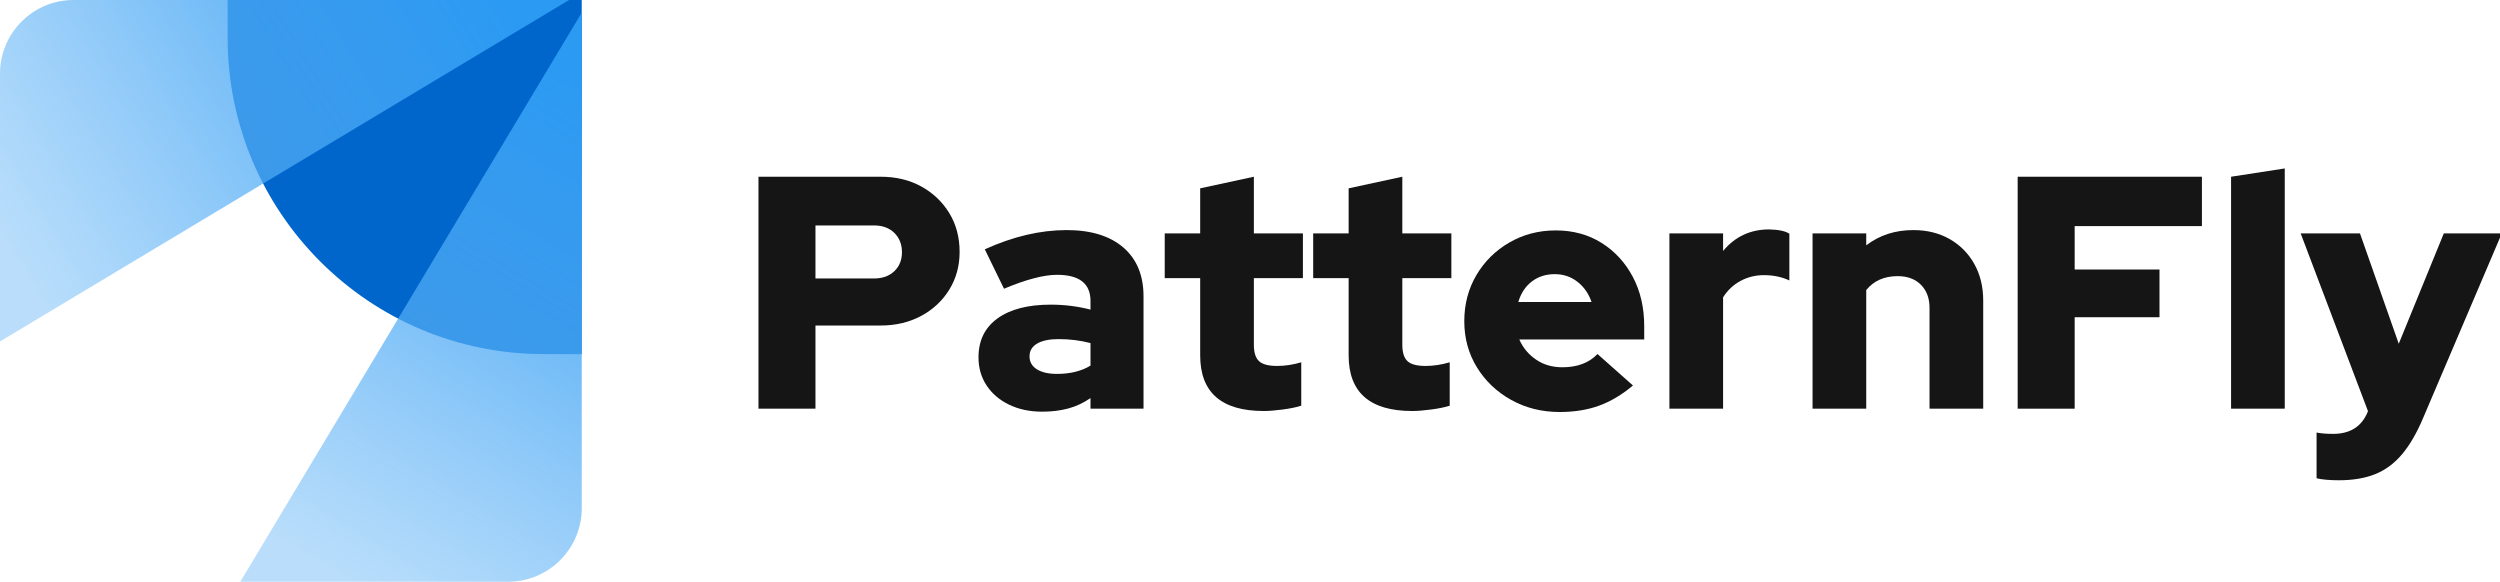
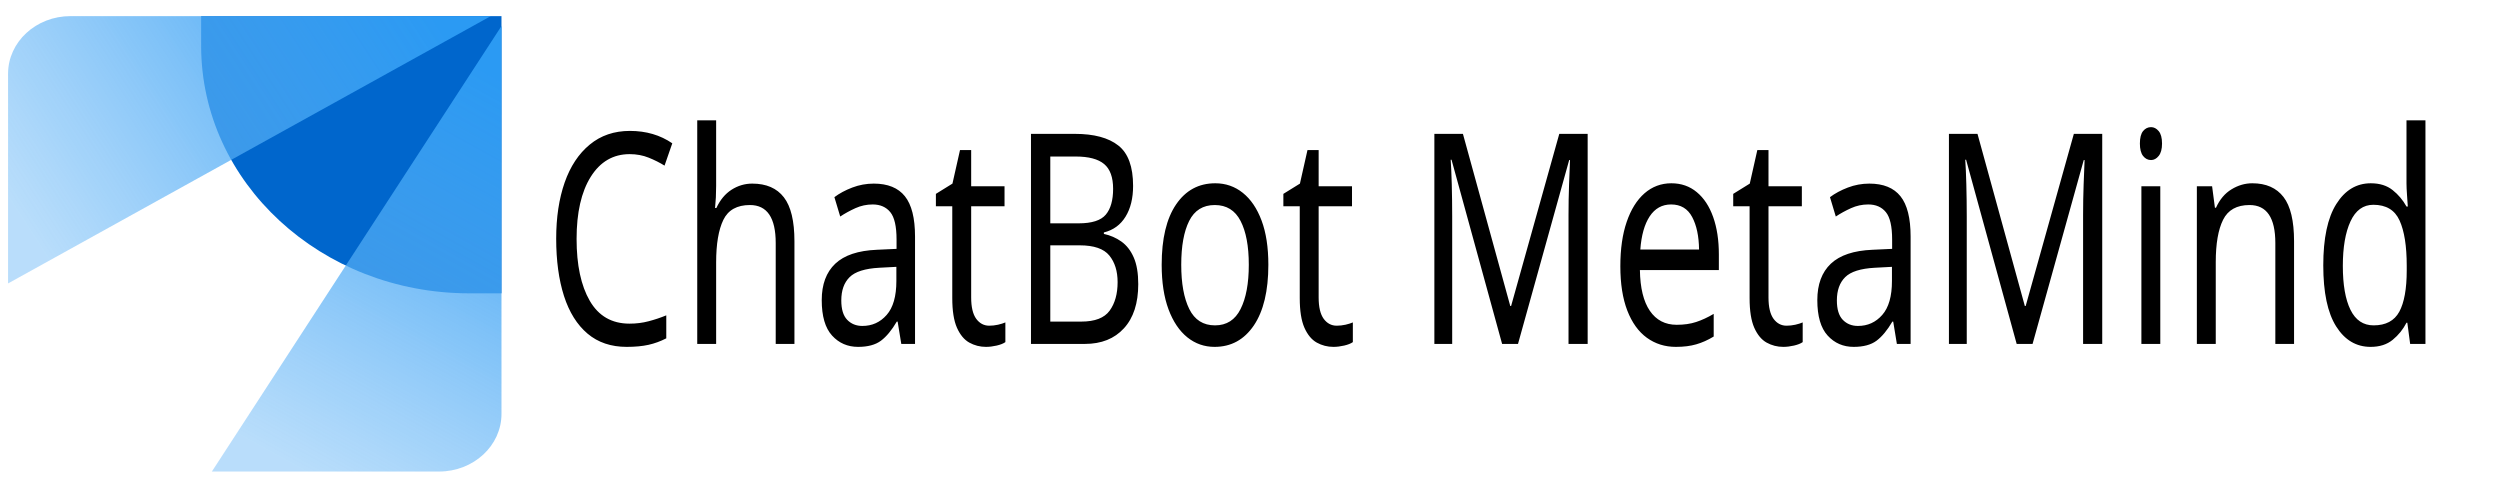
- <svg xmlns="http://www.w3.org/2000/svg" width="679px" height="158px" viewBox="0 0 679 158" version="1.1">
-   <defs>
-     <linearGradient x1="68%" y1="2.25860997e-13%" x2="32%" y2="100%" id="linearGradient-1">
-       <stop stop-color="#2B9AF3" offset="0%" />
-       <stop stop-color="#73BCF7" stop-opacity="0.502" offset="100%" />
+ <svg xmlns="http://www.w3.org/2000/svg" xmlns:xlink="http://www.w3.org/1999/xlink" width="810" height="158" viewBox="0 0 810 158" version="1.1" id="svg8" xml:space="preserve">
+   <defs id="defs2">
+     <rect x="658.978" y="70.512" width="384.767" height="57.454" id="rect2" />
+     <rect x="176.714" y="28.727" width="537.977" height="89.663" id="rect1" />
+     <linearGradient x1="0.68" y1="2.25861e-15" x2="0.32" y2="1" id="linearGradient-1">
+       <stop stop-color="#2B9AF3" offset="0%" id="stop1" />
+       <stop stop-color="#73BCF7" stop-opacity="0.502" offset="100%" id="stop2" />
    </linearGradient>
+     <linearGradient xlink:href="#linearGradient-1" id="linearGradient8" x1="165.665" y1="2.661" x2="122.564" y2="122.386" gradientTransform="scale(0.7745967,1.290994)" gradientUnits="userSpaceOnUse" />
+     <linearGradient xlink:href="#linearGradient-1" id="linearGradient9" x1="121.322" y1="-23.945" x2="78.221" y2="95.781" gradientTransform="scale(0.7745967,1.290994)" gradientUnits="userSpaceOnUse" />
  </defs>
-   <g id="PF-HorizontalLogo-Color" stroke="none" stroke-width="1" fill="none" fill-rule="evenodd">
-     <g id="PatternFly-Copy-11" transform="translate(206, 45.75)" fill="#151515" fill-rule="nonzero">
-       <path d="M0,65.25 L0,2.25 L33.21,2.25 C37.35,2.25 41.025,3.135 44.235,4.905 C47.445,6.675 49.98,9.09 51.84,12.15 C53.7,15.21 54.63,18.72 54.63,22.68 C54.63,26.46 53.7,29.865 51.84,32.895 C49.98,35.925 47.43,38.31 44.19,40.05 C40.95,41.79 37.29,42.66 33.21,42.66 L15.48,42.66 L15.48,65.25 L0,65.25 Z M15.48,29.88 L31.41,29.88 C33.69,29.88 35.52,29.22 36.9,27.9 C38.28,26.58 38.97,24.87 38.97,22.77 C38.97,20.61 38.28,18.855 36.9,17.505 C35.52,16.155 33.69,15.48 31.41,15.48 L15.48,15.48 L15.48,29.88 Z" id="Shape" />
-       <path d="M77.04,66.06 C73.68,66.06 70.695,65.43 68.085,64.17 C65.475,62.91 63.435,61.17 61.965,58.95 C60.495,56.73 59.76,54.18 59.76,51.3 C59.76,46.74 61.485,43.215 64.935,40.725 C68.385,38.235 73.2,36.99 79.38,36.99 C83.1,36.99 86.7,37.44 90.18,38.34 L90.18,36 C90.18,31.26 87.15,28.89 81.09,28.89 C77.49,28.89 72.69,30.15 66.69,32.67 L61.47,21.96 C69.15,18.48 76.56,16.74 83.7,16.74 C90.3,16.74 95.43,18.315 99.09,21.465 C102.75,24.615 104.58,29.04 104.58,34.74 L104.58,65.25 L90.18,65.25 L90.18,62.37 C88.26,63.69 86.235,64.635 84.105,65.205 C81.975,65.775 79.62,66.06 77.04,66.06 Z M73.62,51.03 C73.62,52.53 74.28,53.7 75.6,54.54 C76.92,55.38 78.75,55.8 81.09,55.8 C84.69,55.8 87.72,55.05 90.18,53.55 L90.18,47.43 C87.42,46.71 84.54,46.35 81.54,46.35 C79.02,46.35 77.07,46.755 75.69,47.565 C74.31,48.375 73.62,49.53 73.62,51.03 Z" id="Shape" />
-       <path d="M137.25,65.88 C125.73,65.88 119.97,60.84 119.97,50.76 L119.97,29.79 L110.34,29.79 L110.34,17.64 L119.97,17.64 L119.97,5.4 L134.55,2.25 L134.55,17.64 L147.87,17.64 L147.87,29.79 L134.55,29.79 L134.55,47.88 C134.55,49.98 135.015,51.465 135.945,52.335 C136.875,53.205 138.51,53.64 140.85,53.64 C143.01,53.64 145.2,53.31 147.42,52.65 L147.42,64.44 C146.1,64.86 144.42,65.205 142.38,65.475 C140.34,65.745 138.63,65.88 137.25,65.88 Z" id="Path" />
-       <path d="M177.57,65.88 C166.05,65.88 160.29,60.84 160.29,50.76 L160.29,29.79 L150.66,29.79 L150.66,17.64 L160.29,17.64 L160.29,5.4 L174.87,2.25 L174.87,17.64 L188.19,17.64 L188.19,29.79 L174.87,29.79 L174.87,47.88 C174.87,49.98 175.335,51.465 176.265,52.335 C177.195,53.205 178.83,53.64 181.17,53.64 C183.33,53.64 185.52,53.31 187.74,52.65 L187.74,64.44 C186.42,64.86 184.74,65.205 182.7,65.475 C180.66,65.745 178.95,65.88 177.57,65.88 Z" id="Path" />
-       <path d="M217.62,66.15 C212.76,66.15 208.365,65.055 204.435,62.865 C200.505,60.675 197.4,57.72 195.12,54 C192.84,50.28 191.7,46.11 191.7,41.49 C191.7,36.87 192.795,32.7 194.985,28.98 C197.175,25.26 200.16,22.305 203.94,20.115 C207.72,17.925 211.92,16.83 216.54,16.83 C221.22,16.83 225.36,17.955 228.96,20.205 C232.56,22.455 235.395,25.53 237.465,29.43 C239.535,33.33 240.57,37.8 240.57,42.84 L240.57,46.44 L206.64,46.44 C207.6,48.66 209.1,50.475 211.14,51.885 C213.18,53.295 215.58,54 218.34,54 C222.42,54 225.6,52.8 227.88,50.4 L237.51,58.95 C234.51,61.47 231.435,63.3 228.285,64.44 C225.135,65.58 221.58,66.15 217.62,66.15 Z M206.37,36.27 L226.26,36.27 C225.48,33.99 224.205,32.16 222.435,30.78 C220.665,29.4 218.61,28.71 216.27,28.71 C213.87,28.71 211.8,29.37 210.06,30.69 C208.32,32.01 207.09,33.87 206.37,36.27 Z" id="Shape" />
-       <path d="M247.41,65.25 L247.41,17.64 L261.99,17.64 L261.99,22.41 C265.23,18.51 269.4,16.56 274.5,16.56 C277.08,16.62 278.91,17.01 279.99,17.73 L279.99,30.42 C277.95,29.46 275.64,28.98 273.06,28.98 C270.78,28.98 268.665,29.505 266.715,30.555 C264.765,31.605 263.19,33.09 261.99,35.01 L261.99,65.25 L247.41,65.25 Z" id="Path" />
-       <path d="M286.29,65.25 L286.29,17.64 L300.87,17.64 L300.87,20.88 C304.47,18.12 308.73,16.74 313.65,16.74 C317.37,16.74 320.655,17.55 323.505,19.17 C326.355,20.79 328.59,23.04 330.21,25.92 C331.83,28.8 332.64,32.13 332.64,35.91 L332.64,65.25 L318.06,65.25 L318.06,37.89 C318.06,35.25 317.28,33.15 315.72,31.59 C314.16,30.03 312.06,29.25 309.42,29.25 C305.76,29.25 302.91,30.51 300.87,33.03 L300.87,65.25 L286.29,65.25 Z" id="Path" />
-       <polygon id="Path" points="342 65.25 342 2.25 392.04 2.25 392.04 15.66 357.48 15.66 357.48 27.45 380.52 27.45 380.52 40.41 357.48 40.41 357.48 65.25" />
-       <polygon id="Path" points="399.96 65.25 399.96 2.25 414.54 0 414.54 65.25" />
-       <path d="M429.21,84.69 C428.07,84.69 426.96,84.645 425.88,84.555 C424.8,84.465 423.9,84.33 423.18,84.15 L423.18,71.73 C424.38,71.97 425.88,72.09 427.68,72.09 C432.36,72.09 435.51,70.05 437.13,65.97 L437.13,65.88 L418.86,17.64 L434.97,17.64 L445.5,47.61 L457.74,17.64 L473.49,17.64 L452.16,67.68 C450.42,71.82 448.5,75.135 446.4,77.625 C444.3,80.115 441.87,81.915 439.11,83.025 C436.35,84.135 433.05,84.69 429.21,84.69 Z" id="Path" />
+   <g id="PF-HorizontalLogo-Color" stroke="none" stroke-width="1" fill="none" fill-rule="evenodd" transform="matrix(1.011835,0,0,0.9338851,2.611539,5.223076)">
+     <g id="Logo">
+       <path d="M 61.826,0 H 158 v 96.174 h -10.304 c -47.424,0 -85.87,-38.445 -85.87,-85.87 z" id="Rectangle-Copy-17" fill="#0066cc" />
+       <path d="M 158,3.435 65.261,158 H 138 c 11.046,0 20,-8.954 20,-20 z" id="Path-2" fill="url(#linearGradient-1)" style="fill:url(#linearGradient8)" />
+       <path d="M 123.652,-30.913 30.913,123.652 h 72.739 c 11.046,0 20,-8.954 20,-20 z" id="path8" fill="url(#linearGradient-1)" transform="matrix(0,-1,-1,0,123.6522,123.6522)" style="fill:url(#linearGradient9)" />
    </g>
-     <g id="Logo" transform="translate(0, 0)">
-       <path d="M61.826,0 L158,0 L158,96.174 L147.696,96.174 C100.271,96.174 61.826,57.729 61.826,10.304 L61.826,0 L61.826,0 Z" id="Rectangle-Copy-17" fill="#0066CC" />
-       <path d="M158,3.435 L65.261,158 L138,158 C149.046,158 158,149.046 158,138 L158,3.435 L158,3.435 Z" id="Path-2" fill="url(#linearGradient-1)" />
-       <path d="M123.652,-30.913 L30.913,123.652 L103.652,123.652 C114.698,123.652 123.652,114.698 123.652,103.652 L123.652,-30.913 L123.652,-30.913 Z" id="Path-2" fill="url(#linearGradient-1)" transform="translate(77.28261, 46.36957) scale(1, -1) rotate(90) translate(-77.28261, -46.36957) " />
-     </g>
+     <text xml:space="preserve" transform="matrix(1.229553,0,0,1.822617,-45.97208,-31.74909)" id="text1" style="font-size:56px;font-family:sans-serif;-inkscape-font-specification:sans-serif;white-space:pre;shape-inside:url(#rect1);fill:#000000">
+       <tspan x="176.715" y="79.817" id="tspan1">ChatBot MetaMind</tspan>
+     </text>
+     <text xml:space="preserve" transform="matrix(0.9883032,0,0,1.070796,-2.580992,-5.592847)" id="text2" style="font-size:53.333px;font-family:sans-serif;-inkscape-font-specification:sans-serif;white-space:pre;shape-inside:url(#rect2);fill:#000000" />
  </g>
</svg>
